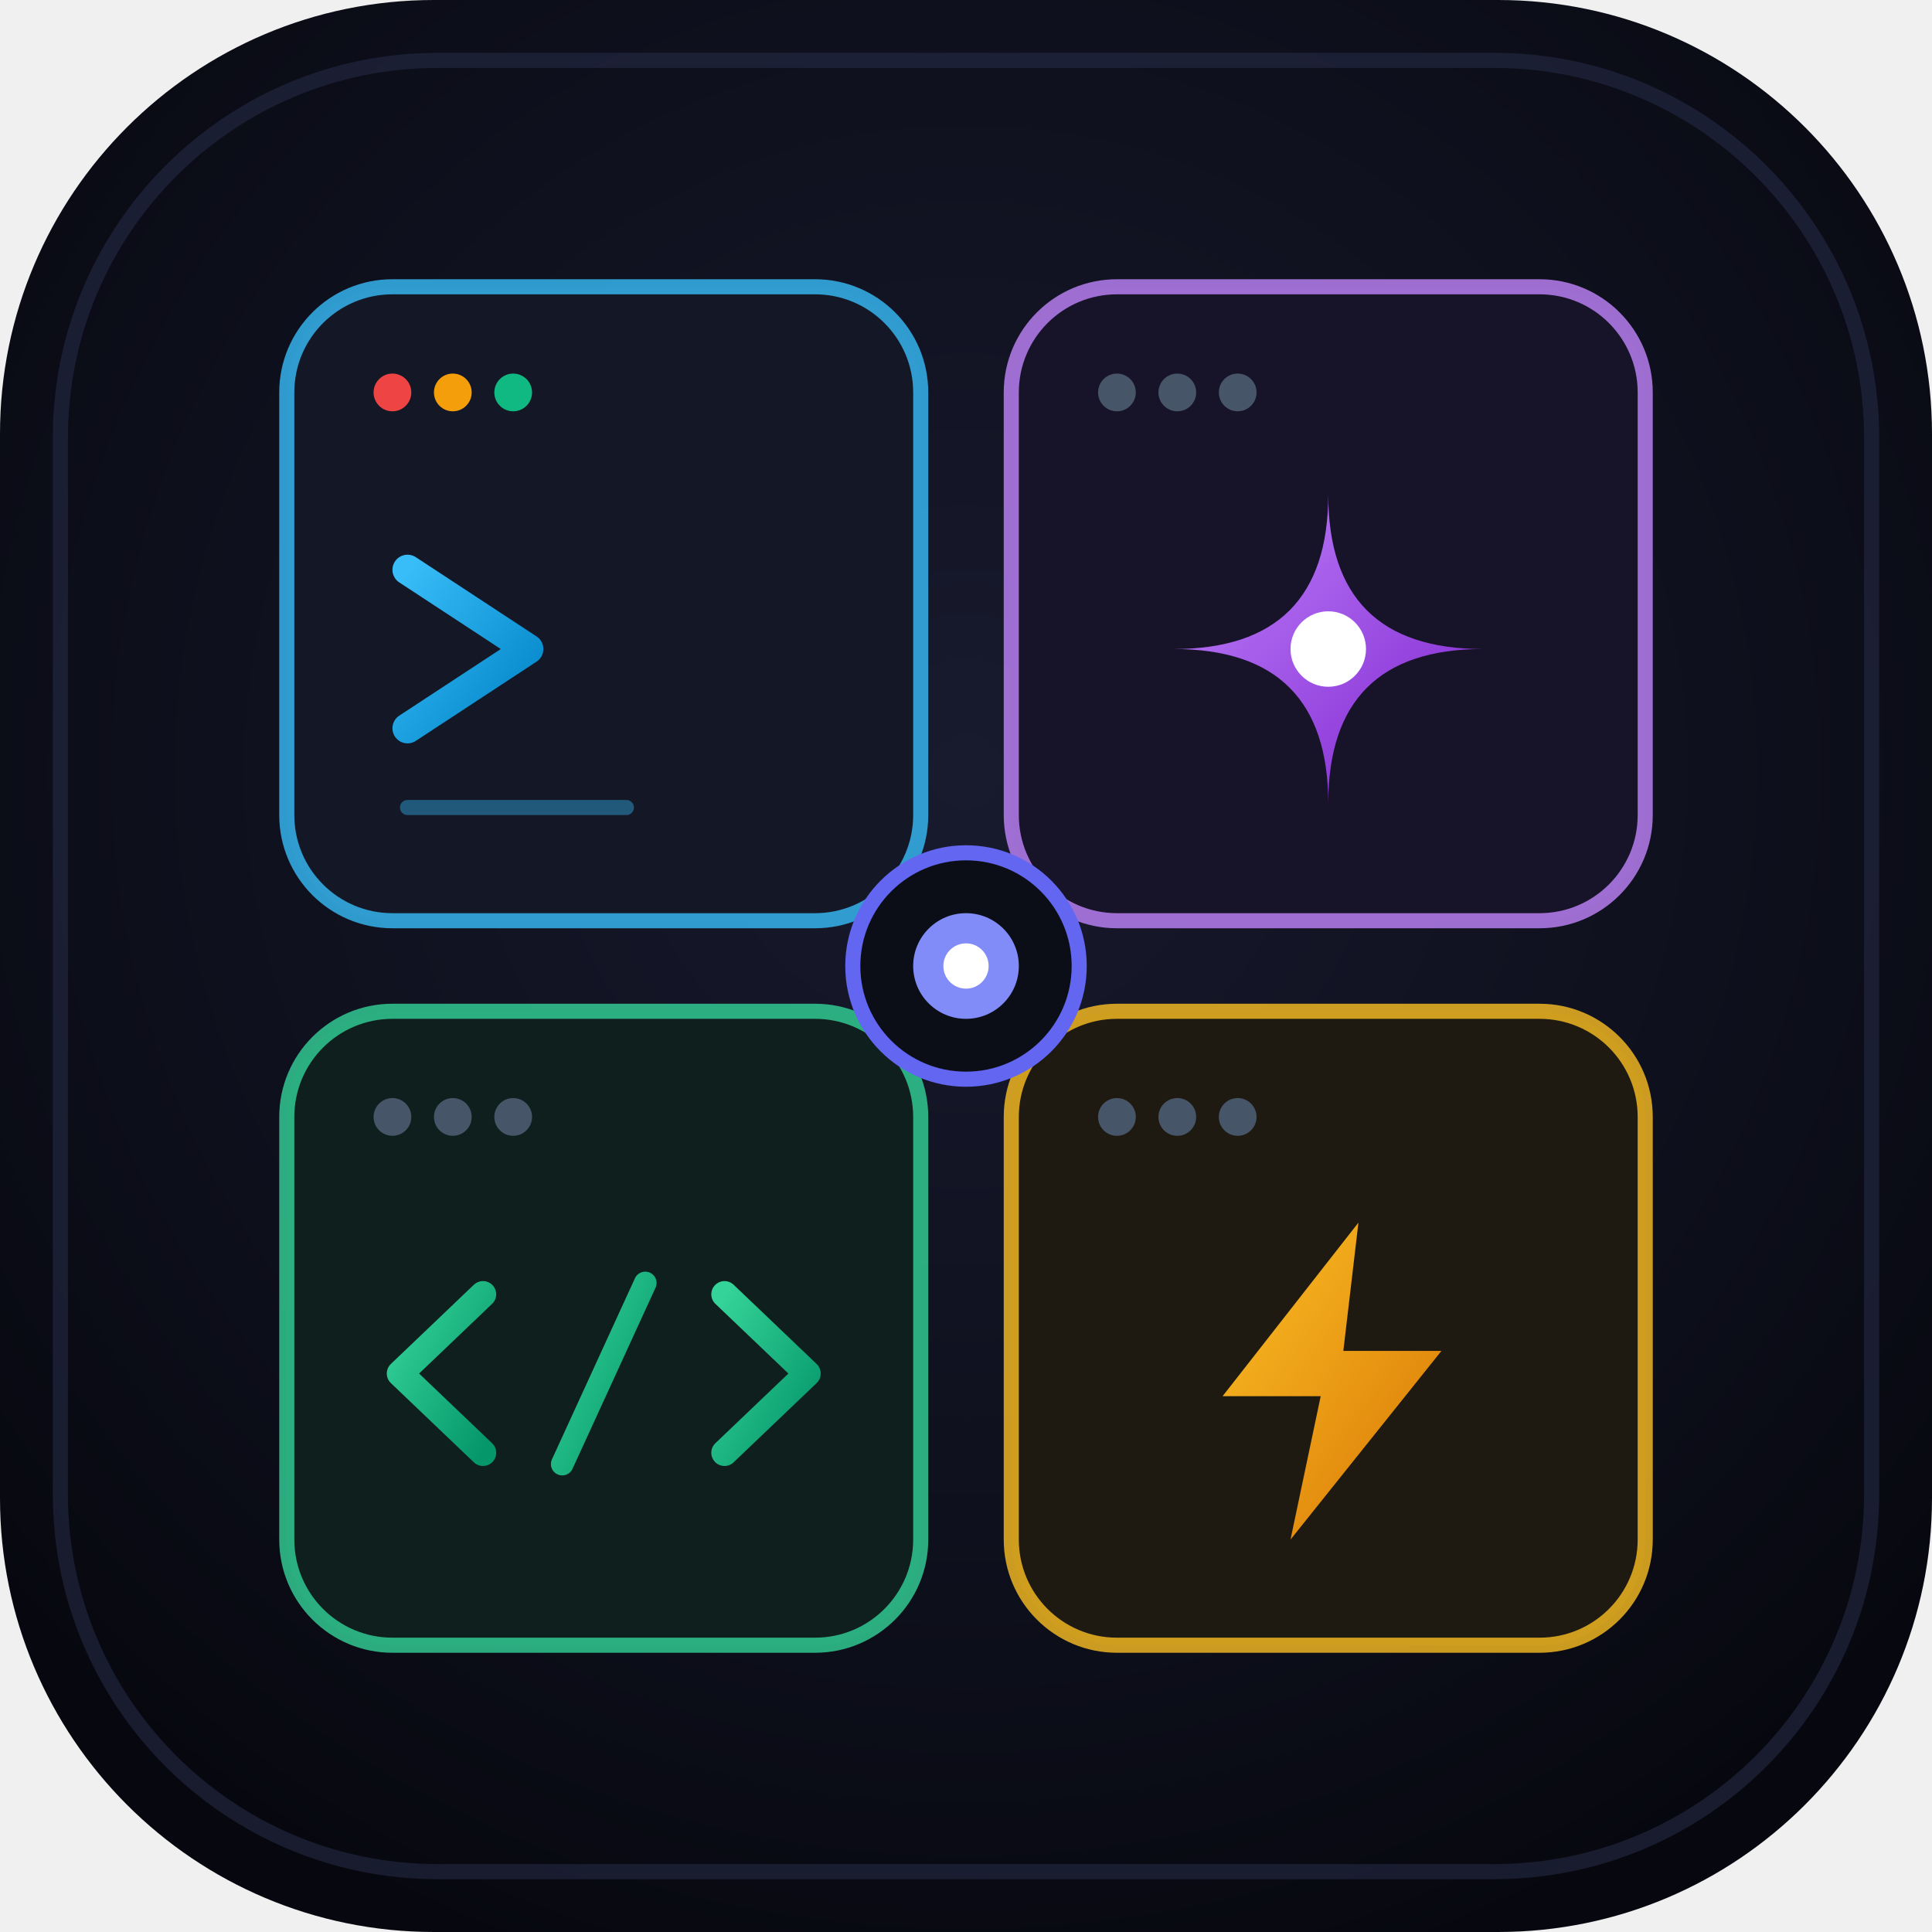
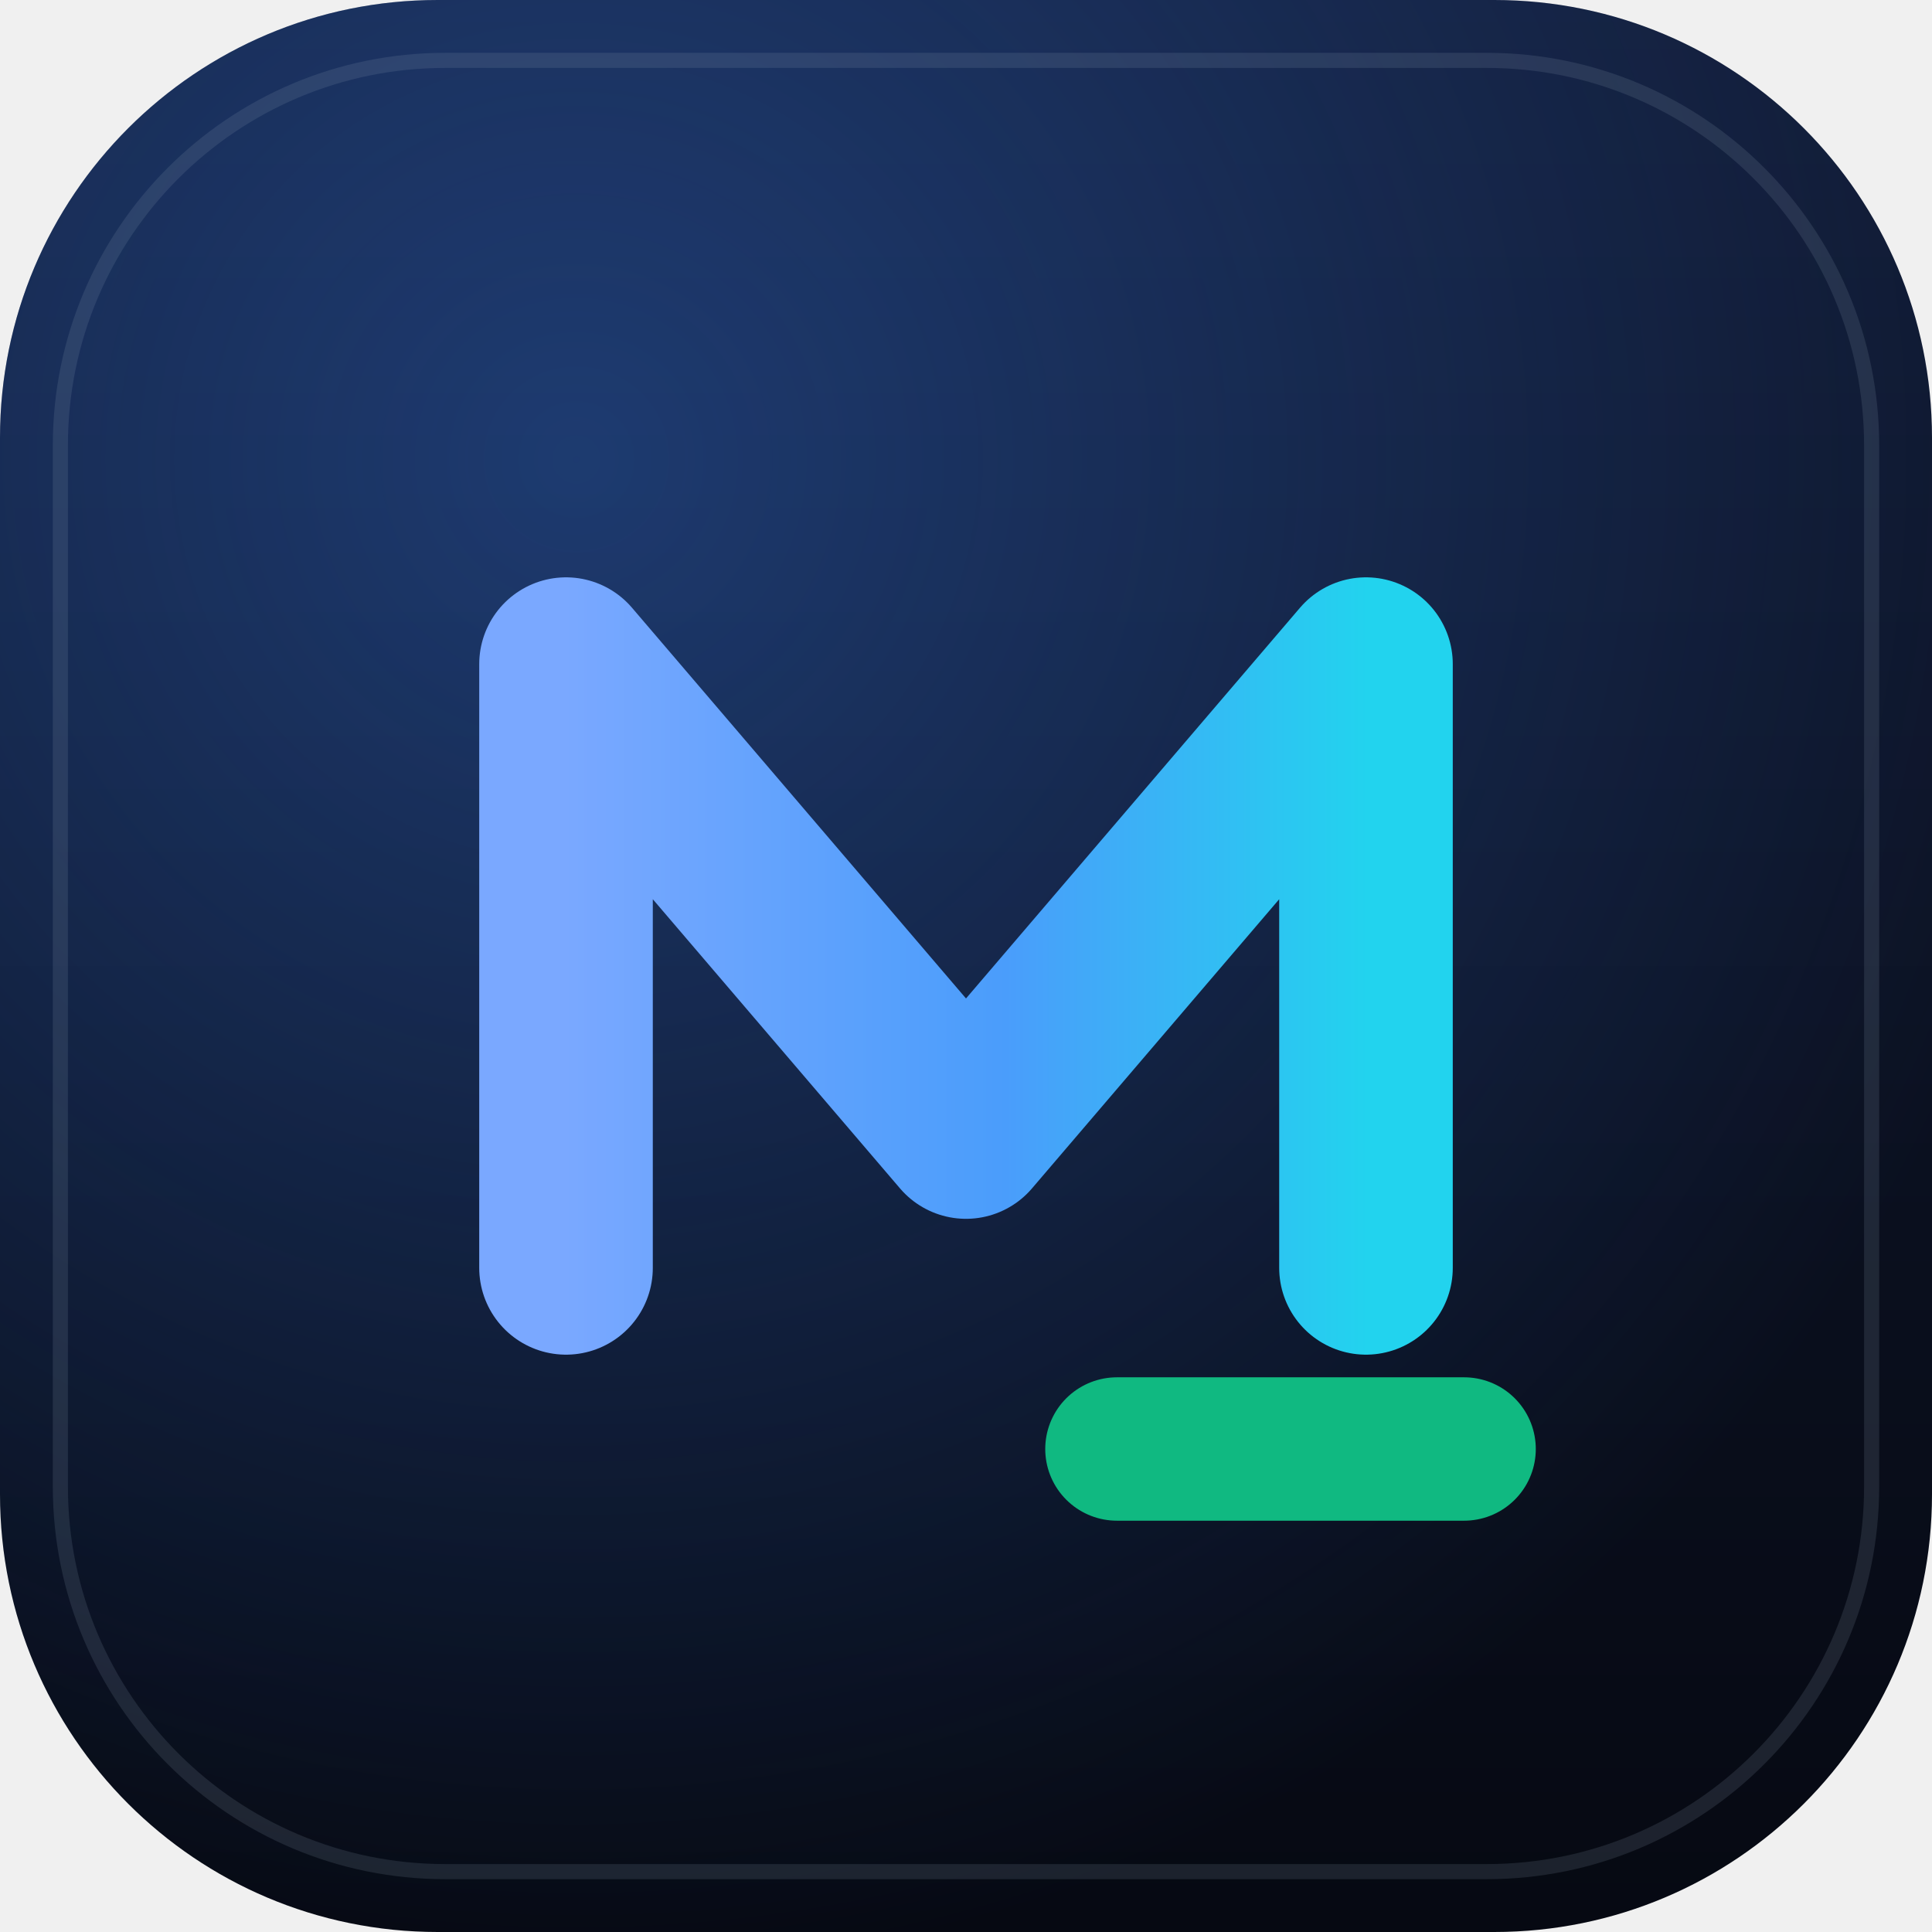
- <svg xmlns="http://www.w3.org/2000/svg" viewBox="0 0 512 512" width="512" height="512">
+ <svg xmlns="http://www.w3.org/2000/svg" viewBox="0 0 512 512" width="512" height="512" role="img" aria-label="MyTermin">
  <defs>
-     <radialGradient id="bgGrad" cx="50%" cy="40%" r="65%">
-       <stop offset="0%" stop-color="#181a2e" />
-       <stop offset="60%" stop-color="#0e101d" />
-       <stop offset="100%" stop-color="#07080f" />
+     <linearGradient id="icCanvas" x1="0" y1="0" x2="0" y2="1">
+       <stop offset="0" stop-color="#111a33" />
+       <stop offset="1" stop-color="#060912" />
+     </linearGradient>
+     <radialGradient id="icGlow" cx="0.3" cy="0.24" r="0.78">
+       <stop offset="0" stop-color="#3b82f6" stop-opacity="0.34" />
+       <stop offset="1" stop-color="#3b82f6" stop-opacity="0" />
    </radialGradient>
-     <linearGradient id="neonCyan" x1="0%" y1="0%" x2="100%" y2="100%">
-       <stop offset="0%" stop-color="#38bdf8" />
-       <stop offset="100%" stop-color="#0284c7" />
-     </linearGradient>
-     <linearGradient id="neonPurple" x1="0%" y1="0%" x2="100%" y2="100%">
-       <stop offset="0%" stop-color="#c084fc" />
-       <stop offset="100%" stop-color="#7e22ce" />
-     </linearGradient>
-     <linearGradient id="neonEmerald" x1="0%" y1="0%" x2="100%" y2="100%">
-       <stop offset="0%" stop-color="#34d399" />
-       <stop offset="100%" stop-color="#059669" />
-     </linearGradient>
-     <linearGradient id="neonAmber" x1="0%" y1="0%" x2="100%" y2="100%">
-       <stop offset="0%" stop-color="#fbbf24" />
-       <stop offset="100%" stop-color="#d97706" />
-     </linearGradient>
-     <linearGradient id="glassTop" x1="0%" y1="0%" x2="100%" y2="100%">
-       <stop offset="0%" stop-color="#2d3748" stop-opacity="0.9" />
-       <stop offset="100%" stop-color="#1a202c" stop-opacity="0.9" />
+     <linearGradient id="icGlyph" x1="0" y1="0" x2="1" y2="0">
+       <stop offset="0" stop-color="#7aa8ff" />
+       <stop offset="0.55" stop-color="#4a9dfb" />
+       <stop offset="1" stop-color="#22d3ee" />
    </linearGradient>
  </defs>
-   <rect width="512" height="512" rx="115" fill="url(#bgGrad)" />
-   <rect x="16" y="16" width="480" height="480" rx="100" fill="none" stroke="#2a304e" stroke-width="4" stroke-opacity="0.5" />
-   <g transform="translate(76, 76)">
-     <rect width="168" height="168" rx="28" fill="#131726" stroke="#38bdf8" stroke-width="4" stroke-opacity="0.8" />
-     <circle cx="28" cy="28" r="5" fill="#ef4444" />
-     <circle cx="44" cy="28" r="5" fill="#f59e0b" />
-     <circle cx="60" cy="28" r="5" fill="#10b981" />
-     <path d="M 32 75 L 64 96 L 32 117" fill="none" stroke="url(#neonCyan)" stroke-width="8" stroke-linecap="round" stroke-linejoin="round" />
-     <line x1="80" y1="117" x2="124" y2="117" stroke="url(#neonCyan)" stroke-width="8" stroke-linecap="round" />
-     <line x1="32" y1="138" x2="90" y2="138" stroke="#38bdf8" stroke-width="4" stroke-linecap="round" stroke-opacity="0.4" />
-   </g>
-   <g transform="translate(268, 76)">
-     <rect width="168" height="168" rx="28" fill="#171328" stroke="#c084fc" stroke-width="4" stroke-opacity="0.8" />
-     <circle cx="28" cy="28" r="5" fill="#475569" />
-     <circle cx="44" cy="28" r="5" fill="#475569" />
-     <circle cx="60" cy="28" r="5" fill="#475569" />
-     <path d="M 84 55 Q 84 96 125 96 Q 84 96 84 137 Q 84 96 43 96 Q 84 96 84 55 Z" fill="url(#neonPurple)" />
-     <circle cx="84" cy="96" r="10" fill="#ffffff" />
-   </g>
-   <g transform="translate(76, 268)">
-     <rect width="168" height="168" rx="28" fill="#0f1f1d" stroke="#34d399" stroke-width="4" stroke-opacity="0.8" />
-     <circle cx="28" cy="28" r="5" fill="#475569" />
-     <circle cx="44" cy="28" r="5" fill="#475569" />
-     <circle cx="60" cy="28" r="5" fill="#475569" />
-     <path d="M 52 75 L 30 96 L 52 117" fill="none" stroke="url(#neonEmerald)" stroke-width="7" stroke-linecap="round" stroke-linejoin="round" />
-     <path d="M 116 75 L 138 96 L 116 117" fill="none" stroke="url(#neonEmerald)" stroke-width="7" stroke-linecap="round" stroke-linejoin="round" />
-     <line x1="95" y1="72" x2="73" y2="120" stroke="url(#neonEmerald)" stroke-width="6" stroke-linecap="round" />
-   </g>
-   <g transform="translate(268, 268)">
-     <rect width="168" height="168" rx="28" fill="#1f1a11" stroke="#fbbf24" stroke-width="4" stroke-opacity="0.8" />
-     <circle cx="28" cy="28" r="5" fill="#475569" />
-     <circle cx="44" cy="28" r="5" fill="#475569" />
-     <circle cx="60" cy="28" r="5" fill="#475569" />
-     <path d="M 92 56 L 56 102 L 82 102 L 74 140 L 114 90 L 88 90 Z" fill="url(#neonAmber)" />
-   </g>
-   <circle cx="256" cy="256" r="30" fill="#0b0d17" stroke="#6366f1" stroke-width="4" />
-   <circle cx="256" cy="256" r="14" fill="#818cf8" />
-   <circle cx="256" cy="256" r="6" fill="#ffffff" />
+   <rect width="512" height="512" rx="116" fill="url(#icCanvas)" />
+   <rect width="512" height="512" rx="116" fill="url(#icGlow)" />
+   <rect x="16" y="16" width="480" height="480" rx="102" fill="none" stroke="#94a3b8" stroke-opacity="0.16" stroke-width="4" />
+   <path d="M150 336 L150 176 L256 300 L362 176 L362 336" fill="none" stroke="url(#icGlyph)" stroke-width="46" stroke-linecap="round" stroke-linejoin="round" />
+   <line x1="296" y1="384" x2="388" y2="384" stroke="#10b981" stroke-width="38" stroke-linecap="round" />
</svg>
